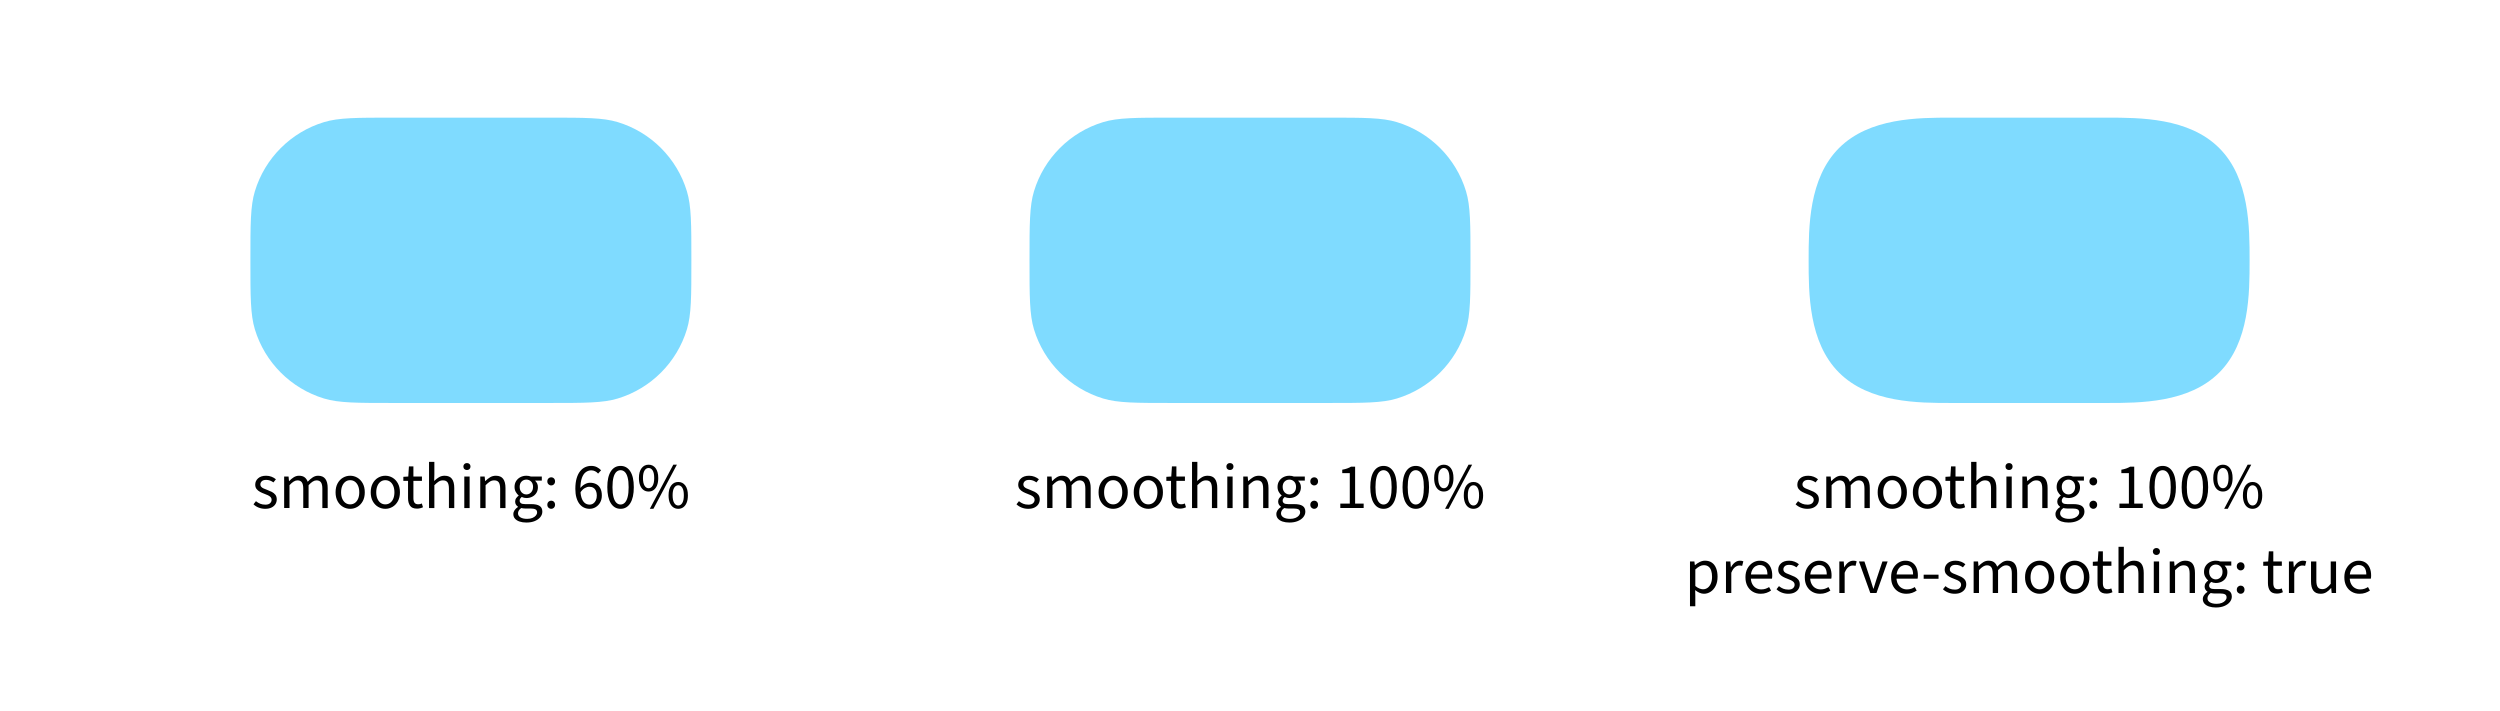
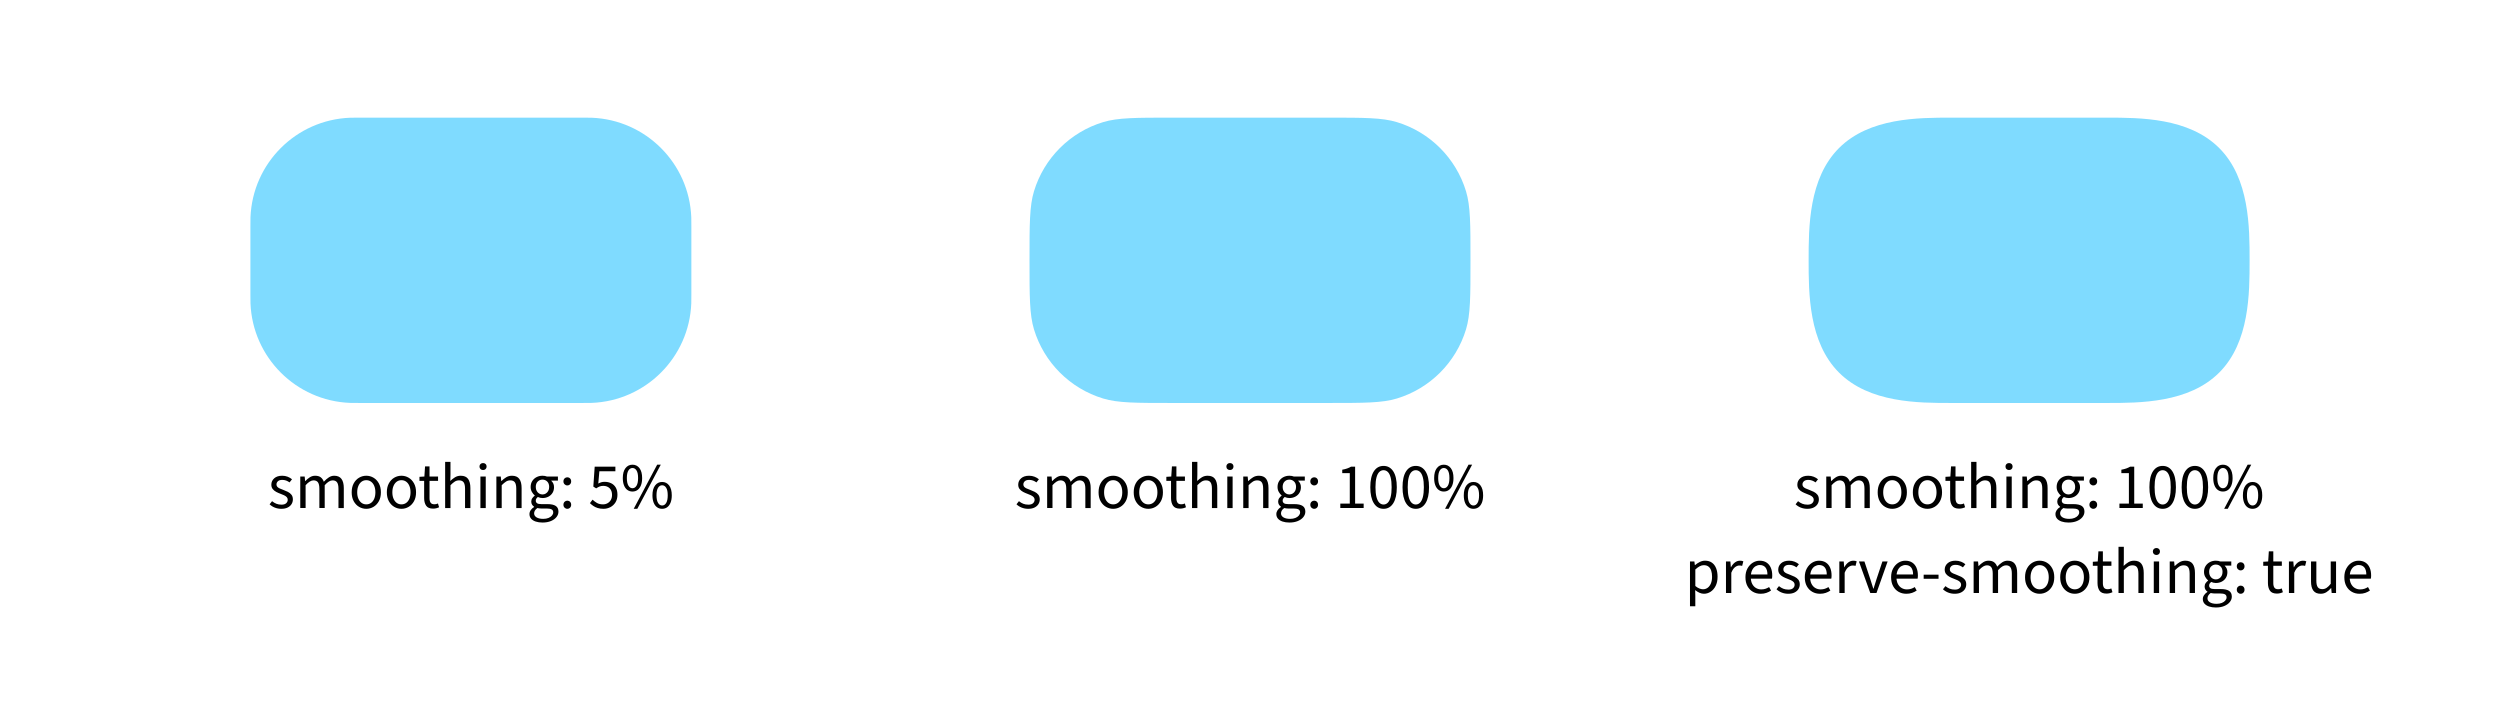
<svg xmlns="http://www.w3.org/2000/svg" xmlns:xlink="http://www.w3.org/1999/xlink" viewBox="0 0 481.89 136.979" width="481.89pt" height="136.979pt">
  <g transform="translate(48.2664 22.67717)">
-     <path fill="#7fdbff" fill-rule="nonzero" d="M 0 0m 0 27.5c 0 -6.978 0 -10.467 0.861 -13.306c 1.939 -6.392 6.941 -11.394 13.333 -13.333c 2.839 -0.861 6.328 -0.861 13.306 -0.861h 30c 6.978 0 10.467 0 13.306 0.861c 6.392 1.939 11.394 6.941 13.333 13.333c 0.861 2.839 0.861 6.328 0.861 13.306c 0 6.978 0 10.467 -0.861 13.306c -1.939 6.392 -6.941 11.394 -13.333 13.333c -2.839 0.861 -6.328 0.861 -13.306 0.861h -30c -6.978 0 -10.467 0 -13.306 -0.861c -6.392 -1.939 -11.394 -6.941 -13.333 -13.333c -0.861 -2.839 -0.861 -6.328 -0.861 -13.306Z " />
+     <path fill="#7fdbff" fill-rule="nonzero" d="M 0 0m 0 21c 0 -0.928 0 -1.393 0.015 -1.785c 0.41 -10.429 8.77 -18.79 19.199 -19.199c 0.392 -0.015 0.857 -0.015 1.785 -0.015h 43c 0.928 0 1.393 0 1.785 0.015c 10.429 0.41 18.79 8.77 19.199 19.199c 0.015 0.392 0.015 0.857 0.015 1.785v 13c 0 0.928 0 1.393 -0.015 1.785c -0.41 10.429 -8.77 18.79 -19.199 19.199c -0.392 0.015 -0.857 0.015 -1.785 0.015h -43c -0.928 0 -1.393 0 -1.785 -0.015c -10.429 -0.41 -18.79 -8.77 -19.199 -19.199c -0.015 -0.392 -0.015 -0.857 -0.015 -1.785Z " />
    <g />
  </g>
  <g transform="translate(198.4449 22.67717)">
    <path fill="#7fdbff" fill-rule="nonzero" d="M 0 0m 0 27.5c 0 -6.978 0 -10.467 0.861 -13.306c 1.939 -6.392 6.941 -11.394 13.333 -13.333c 2.839 -0.861 6.328 -0.861 13.306 -0.861h 30c 6.978 0 10.467 0 13.306 0.861c 6.392 1.939 11.394 6.941 13.333 13.333c 0.861 2.839 0.861 6.328 0.861 13.306c 0 6.978 0 10.467 -0.861 13.306c -1.939 6.392 -6.941 11.394 -13.333 13.333c -2.839 0.861 -6.328 0.861 -13.306 0.861h -30c -6.978 0 -10.467 0 -13.306 -0.861c -6.392 -1.939 -11.394 -6.941 -13.333 -13.333c -0.861 -2.839 -0.861 -6.328 -0.861 -13.306Z " />
    <g />
  </g>
  <g transform="translate(348.6234 22.67717)">
    <path fill="#7fdbff" fill-rule="nonzero" d="M 0 0m 0 27.5c 0 -6.356 0 -15.784 5.858 -21.642c 0 0 0 0 0 0c 5.858 -5.858 15.286 -5.858 21.642 -5.858h 30c 6.356 0 15.784 0 21.642 5.858c 0 0 0 0 0 0c 5.858 5.858 5.858 15.286 5.858 21.642c 0 6.356 0 15.784 -5.858 21.642c 0 0 0 0 0 0c -5.858 5.858 -15.286 5.858 -21.642 5.858h -30c -6.356 0 -15.784 0 -21.642 -5.858c 0 0 0 0 0 0c -5.858 -5.858 -5.858 -15.286 -5.858 -21.642Z " />
    <g />
  </g>
-   <g transform="matrix(1 0 0 -1 48.51015 97.92717)">
+   <g transform="matrix(1 0 0 -1 51.6164 97.92717)">
    <use xlink:href="#g84D99A381A86C603EE7B5458CF90AEDF" x="0" y="0" fill="#000000" fill-rule="nonzero" />
    <use xlink:href="#gBD668C05EC667358BEA14FDCA26BD22A" x="5.237" y="0" fill="#000000" fill-rule="nonzero" />
    <use xlink:href="#gE8290F61689F216E9C4DB42D78EF217D" x="15.6" y="0" fill="#000000" fill-rule="nonzero" />
    <use xlink:href="#gE8290F61689F216E9C4DB42D78EF217D" x="22.375" y="0" fill="#000000" fill-rule="nonzero" />
    <use xlink:href="#gB2F1077E448AA62B8C151A5DC1D782A" x="28.938" y="0" fill="#000000" fill-rule="nonzero" />
    <use xlink:href="#gDC408DB22A702C36BCDB2F0E849D3FD3" x="33.163" y="0" fill="#000000" fill-rule="nonzero" />
    <use xlink:href="#g1840F5BA83A2C075C24A0E407B568131" x="39.962" y="0" fill="#000000" fill-rule="nonzero" />
    <use xlink:href="#gA5F24712EEA5D74904D0215DC0884040" x="43.038" y="0" fill="#000000" fill-rule="nonzero" />
    <use xlink:href="#gBD09E9DB84AC0F38B0BFFA22101B9261" x="49.875" y="0" fill="#000000" fill-rule="nonzero" />
    <use xlink:href="#g817643ED8D9D55E6C9F8EF0447C474EB" x="56.175" y="0" fill="#000000" fill-rule="nonzero" />
-     <use xlink:href="#gE884978569D077C85870A2D20E969E07" x="61.788" y="0" fill="#000000" fill-rule="nonzero" />
-     <use xlink:href="#g3FDC2900C42C03E4DE99F02D33DEFFC7" x="68" y="0" fill="#000000" fill-rule="nonzero" />
-     <use xlink:href="#g180B6080197F014C81C883FC871AB3FC" x="74.213" y="0" fill="#000000" fill-rule="nonzero" />
+     <use xlink:href="#gD759F9638590F383875F68F2D631CB40" x="61.788" y="0" fill="#000000" fill-rule="nonzero" />
+     <use xlink:href="#g180B6080197F014C81C883FC871AB3FC" x="68" y="0" fill="#000000" fill-rule="nonzero" />
  </g>
  <g transform="matrix(1 0 0 -1 195.5824 97.92717)">
    <use xlink:href="#g84D99A381A86C603EE7B5458CF90AEDF" x="0" y="0" fill="#000000" fill-rule="nonzero" />
    <use xlink:href="#gBD668C05EC667358BEA14FDCA26BD22A" x="5.237" y="0" fill="#000000" fill-rule="nonzero" />
    <use xlink:href="#gE8290F61689F216E9C4DB42D78EF217D" x="15.6" y="0" fill="#000000" fill-rule="nonzero" />
    <use xlink:href="#gE8290F61689F216E9C4DB42D78EF217D" x="22.375" y="0" fill="#000000" fill-rule="nonzero" />
    <use xlink:href="#gB2F1077E448AA62B8C151A5DC1D782A" x="28.938" y="0" fill="#000000" fill-rule="nonzero" />
    <use xlink:href="#gDC408DB22A702C36BCDB2F0E849D3FD3" x="33.163" y="0" fill="#000000" fill-rule="nonzero" />
    <use xlink:href="#g1840F5BA83A2C075C24A0E407B568131" x="39.962" y="0" fill="#000000" fill-rule="nonzero" />
    <use xlink:href="#gA5F24712EEA5D74904D0215DC0884040" x="43.038" y="0" fill="#000000" fill-rule="nonzero" />
    <use xlink:href="#gBD09E9DB84AC0F38B0BFFA22101B9261" x="49.875" y="0" fill="#000000" fill-rule="nonzero" />
    <use xlink:href="#g817643ED8D9D55E6C9F8EF0447C474EB" x="56.175" y="0" fill="#000000" fill-rule="nonzero" />
    <use xlink:href="#g6FF2C7BC9733785B3169B346C0743A0E" x="61.788" y="0" fill="#000000" fill-rule="nonzero" />
    <use xlink:href="#g3FDC2900C42C03E4DE99F02D33DEFFC7" x="68" y="0" fill="#000000" fill-rule="nonzero" />
    <use xlink:href="#g3FDC2900C42C03E4DE99F02D33DEFFC7" x="74.213" y="0" fill="#000000" fill-rule="nonzero" />
    <use xlink:href="#g180B6080197F014C81C883FC871AB3FC" x="80.425" y="0" fill="#000000" fill-rule="nonzero" />
  </g>
  <g transform="matrix(1 0 0 -1 345.7609 97.92717)">
    <use xlink:href="#g84D99A381A86C603EE7B5458CF90AEDF" x="0" y="0" fill="#000000" fill-rule="nonzero" />
    <use xlink:href="#gBD668C05EC667358BEA14FDCA26BD22A" x="5.237" y="0" fill="#000000" fill-rule="nonzero" />
    <use xlink:href="#gE8290F61689F216E9C4DB42D78EF217D" x="15.6" y="0" fill="#000000" fill-rule="nonzero" />
    <use xlink:href="#gE8290F61689F216E9C4DB42D78EF217D" x="22.375" y="0" fill="#000000" fill-rule="nonzero" />
    <use xlink:href="#gB2F1077E448AA62B8C151A5DC1D782A" x="28.938" y="0" fill="#000000" fill-rule="nonzero" />
    <use xlink:href="#gDC408DB22A702C36BCDB2F0E849D3FD3" x="33.163" y="0" fill="#000000" fill-rule="nonzero" />
    <use xlink:href="#g1840F5BA83A2C075C24A0E407B568131" x="39.962" y="0" fill="#000000" fill-rule="nonzero" />
    <use xlink:href="#gA5F24712EEA5D74904D0215DC0884040" x="43.038" y="0" fill="#000000" fill-rule="nonzero" />
    <use xlink:href="#gBD09E9DB84AC0F38B0BFFA22101B9261" x="49.875" y="0" fill="#000000" fill-rule="nonzero" />
    <use xlink:href="#g817643ED8D9D55E6C9F8EF0447C474EB" x="56.175" y="0" fill="#000000" fill-rule="nonzero" />
    <use xlink:href="#g6FF2C7BC9733785B3169B346C0743A0E" x="61.788" y="0" fill="#000000" fill-rule="nonzero" />
    <use xlink:href="#g3FDC2900C42C03E4DE99F02D33DEFFC7" x="68" y="0" fill="#000000" fill-rule="nonzero" />
    <use xlink:href="#g3FDC2900C42C03E4DE99F02D33DEFFC7" x="74.213" y="0" fill="#000000" fill-rule="nonzero" />
    <use xlink:href="#g180B6080197F014C81C883FC871AB3FC" x="80.425" y="0" fill="#000000" fill-rule="nonzero" />
  </g>
  <g transform="matrix(1 0 0 -1 324.7296 114.3022)">
    <use xlink:href="#g46C3006B69B1F557A1F5885439C529DB" x="0" y="0" fill="#000000" fill-rule="nonzero" />
    <use xlink:href="#g19D41ED366F27B24C72E3ECD1F78C25D" x="6.938" y="0" fill="#000000" fill-rule="nonzero" />
    <use xlink:href="#g14DD7A7BE02BA3A7BECEEB12D9AB34F8" x="11.15" y="0" fill="#000000" fill-rule="nonzero" />
    <use xlink:href="#g84D99A381A86C603EE7B5458CF90AEDF" x="17.35" y="0" fill="#000000" fill-rule="nonzero" />
    <use xlink:href="#g14DD7A7BE02BA3A7BECEEB12D9AB34F8" x="22.587" y="0" fill="#000000" fill-rule="nonzero" />
    <use xlink:href="#g19D41ED366F27B24C72E3ECD1F78C25D" x="28.788" y="0" fill="#000000" fill-rule="nonzero" />
    <use xlink:href="#gE9F5B54FC6FBAA87F427EF3CB6B6D086" x="33.438" y="0" fill="#000000" fill-rule="nonzero" />
    <use xlink:href="#g14DD7A7BE02BA3A7BECEEB12D9AB34F8" x="39.225" y="0" fill="#000000" fill-rule="nonzero" />
    <use xlink:href="#g1292716ABA05AD71EDD38ADB10273950" x="45.55" y="0" fill="#000000" fill-rule="nonzero" />
    <use xlink:href="#g84D99A381A86C603EE7B5458CF90AEDF" x="49.438" y="0" fill="#000000" fill-rule="nonzero" />
    <use xlink:href="#gBD668C05EC667358BEA14FDCA26BD22A" x="54.675" y="0" fill="#000000" fill-rule="nonzero" />
    <use xlink:href="#gE8290F61689F216E9C4DB42D78EF217D" x="65.037" y="0" fill="#000000" fill-rule="nonzero" />
    <use xlink:href="#gE8290F61689F216E9C4DB42D78EF217D" x="71.812" y="0" fill="#000000" fill-rule="nonzero" />
    <use xlink:href="#gB2F1077E448AA62B8C151A5DC1D782A" x="78.375" y="0" fill="#000000" fill-rule="nonzero" />
    <use xlink:href="#gDC408DB22A702C36BCDB2F0E849D3FD3" x="82.6" y="0" fill="#000000" fill-rule="nonzero" />
    <use xlink:href="#g1840F5BA83A2C075C24A0E407B568131" x="89.4" y="0" fill="#000000" fill-rule="nonzero" />
    <use xlink:href="#gA5F24712EEA5D74904D0215DC0884040" x="92.475" y="0" fill="#000000" fill-rule="nonzero" />
    <use xlink:href="#gBD09E9DB84AC0F38B0BFFA22101B9261" x="99.312" y="0" fill="#000000" fill-rule="nonzero" />
    <use xlink:href="#g817643ED8D9D55E6C9F8EF0447C474EB" x="105.612" y="0" fill="#000000" fill-rule="nonzero" />
    <use xlink:href="#gB2F1077E448AA62B8C151A5DC1D782A" x="111.225" y="0" fill="#000000" fill-rule="nonzero" />
    <use xlink:href="#g19D41ED366F27B24C72E3ECD1F78C25D" x="115.45" y="0" fill="#000000" fill-rule="nonzero" />
    <use xlink:href="#g5C957111C05504C7AD908C4F60C094A7" x="119.787" y="0" fill="#000000" fill-rule="nonzero" />
    <use xlink:href="#g14DD7A7BE02BA3A7BECEEB12D9AB34F8" x="126.588" y="0" fill="#000000" fill-rule="nonzero" />
  </g>
  <defs>
    <symbol id="g84D99A381A86C603EE7B5458CF90AEDF" overflow="visible">
      <path d="M 0 0m 2.618 -0.15q -0.671 0 -1.261 0.232q -0.59 0.232 -1.006 0.639l 0.473 0.6q 0.398 -0.322 0.83 -0.496q 0.432 -0.174 0.998 -0.174q 0.598 0 0.896 0.279q 0.298 0.279 0.298 0.664q 0 0.313 -0.201 0.52q -0.201 0.207 -0.513 0.352q -0.312 0.145 -0.657 0.27q -0.453 0.163 -0.863 0.383q -0.41 0.221 -0.668 0.552q -0.258 0.331 -0.258 0.83q 0 0.735 0.557 1.23q 0.557 0.495 1.539 0.495q 0.57 0 1.055 -0.192q 0.485 -0.192 0.834 -0.491l -0.473 -0.6q -0.318 0.226 -0.656 0.354q -0.338 0.128 -0.748 0.128q -0.575 0 -0.847 -0.265q -0.272 -0.265 -0.272 -0.606q 0 -0.28 0.166 -0.463q 0.166 -0.183 0.457 -0.316q 0.291 -0.133 0.667 -0.266q 0.475 -0.174 0.905 -0.39q 0.43 -0.217 0.698 -0.562q 0.268 -0.345 0.268 -0.9q 0 -0.493 -0.255 -0.902q -0.255 -0.409 -0.75 -0.657q -0.495 -0.247 -1.212 -0.247Z " />
    </symbol>
    <symbol id="gBD668C05EC667358BEA14FDCA26BD22A" overflow="visible">
      <path d="M 0 0m 1.025 0v 6.076h 0.849l 0.087 -0.881h 0.034q 0.399 0.434 0.873 0.732q 0.475 0.299 1.017 0.299q 0.701 0 1.096 -0.312q 0.395 -0.312 0.582 -0.846q 0.474 0.519 0.964 0.838q 0.49 0.32 1.04 0.32q 0.943 0 1.396 -0.607q 0.453 -0.607 0.453 -1.769v -3.85h -1.028v 3.717q 0 0.853 -0.272 1.235q -0.272 0.382 -0.858 0.382q -0.353 0 -0.726 -0.231q -0.373 -0.231 -0.797 -0.702v -4.4h -1.028v 3.717q 0 0.853 -0.272 1.235q -0.272 0.382 -0.858 0.382q -0.684 0 -1.523 -0.933v -4.4h -1.028Z " />
    </symbol>
    <symbol id="gE8290F61689F216E9C4DB42D78EF217D" overflow="visible">
      <path d="M 0 0m 3.389 -0.15q -0.745 0 -1.388 0.376q -0.643 0.376 -1.035 1.087q -0.392 0.711 -0.392 1.717q 0 1.014 0.392 1.729q 0.392 0.715 1.035 1.091q 0.643 0.376 1.388 0.376q 0.745 0 1.384 -0.376q 0.639 -0.376 1.035 -1.091q 0.396 -0.715 0.396 -1.729q 0 -1.006 -0.396 -1.717q -0.396 -0.711 -1.035 -1.087q -0.639 -0.376 -1.384 -0.376Z m 0 0.856q 0.523 0 0.92 0.29q 0.398 0.29 0.615 0.814q 0.218 0.524 0.218 1.22q 0 0.696 -0.218 1.224q -0.218 0.528 -0.615 0.822q -0.398 0.294 -0.92 0.294q -0.523 0 -0.916 -0.294q -0.394 -0.294 -0.615 -0.822q -0.222 -0.528 -0.222 -1.224q 0 -0.696 0.222 -1.22q 0.222 -0.524 0.615 -0.814q 0.394 -0.29 0.916 -0.29Z " />
    </symbol>
    <symbol id="gB2F1077E448AA62B8C151A5DC1D782A" overflow="visible">
      <path d="M 0 0m 2.94 -0.115q -0.971 0 -1.354 0.566q -0.383 0.566 -0.383 1.466v 3.325h -0.904v 0.775l 0.95 0.058l 0.127 1.954h 0.862v -1.954h 1.645v -0.833h -1.645v -3.345q 0 -0.552 0.208 -0.862q 0.208 -0.31 0.727 -0.31q 0.167 0 0.34 0.032q 0.172 0.032 0.351 0.122l 0.219 -0.727q -0.237 -0.117 -0.533 -0.192q -0.296 -0.075 -0.608 -0.075Z " />
    </symbol>
    <symbol id="gDC408DB22A702C36BCDB2F0E849D3FD3" overflow="visible">
      <path d="M 0 0m 1.025 0v 8.905h 1.028v -2.436l -0.037 -1.249q 0.428 0.414 0.912 0.71q 0.484 0.296 1.106 0.296q 0.966 0 1.411 -0.607q 0.444 -0.607 0.444 -1.769v -3.85h -1.028v 3.717q 0 0.853 -0.269 1.235q -0.269 0.382 -0.878 0.382q -0.466 0 -0.832 -0.236q -0.366 -0.236 -0.829 -0.698v -4.4h -1.028Z " />
    </symbol>
    <symbol id="g1840F5BA83A2C075C24A0E407B568131" overflow="visible">
      <path d="M 0 0m 1.024 0v 6.075h 1.027v -6.075h -1.027Z m 0.508 7.325q -0.296 0 -0.491 0.187q -0.195 0.187 -0.195 0.493q 0 0.298 0.195 0.481q 0.195 0.183 0.491 0.183q 0.304 0 0.494 -0.183q 0.191 -0.183 0.191 -0.481q 0 -0.306 -0.191 -0.493q -0.191 -0.187 -0.494 -0.187Z " />
    </symbol>
    <symbol id="gA5F24712EEA5D74904D0215DC0884040" overflow="visible">
      <path d="M 0 0m 1.025 0v 6.076h 0.849l 0.087 -0.876h 0.034q 0.438 0.434 0.927 0.73q 0.489 0.296 1.111 0.296q 0.966 0 1.411 -0.607q 0.444 -0.607 0.444 -1.769v -3.85h -1.028v 3.717q 0 0.853 -0.269 1.235q -0.269 0.382 -0.878 0.382q -0.466 0 -0.832 -0.236q -0.366 -0.236 -0.829 -0.698v -4.4h -1.028Z " />
    </symbol>
    <symbol id="gBD09E9DB84AC0F38B0BFFA22101B9261" overflow="visible">
      <path d="M 0 0m 3.079 -2.796q -0.744 0 -1.312 0.192q -0.568 0.192 -0.885 0.553q -0.317 0.361 -0.317 0.884q 0 0.395 0.237 0.748q 0.237 0.353 0.654 0.625v 0.05q -0.23 0.151 -0.386 0.396q -0.157 0.244 -0.157 0.6q 0 0.38 0.217 0.673q 0.217 0.293 0.451 0.455v 0.05q -0.298 0.241 -0.542 0.667q -0.244 0.427 -0.244 0.964q 0 0.664 0.314 1.151q 0.314 0.486 0.832 0.75q 0.518 0.264 1.134 0.264q 0.255 0 0.475 -0.041q 0.221 -0.041 0.382 -0.109h 2.12v -0.792h -1.266v -0.05q 0.222 -0.197 0.368 -0.498q 0.146 -0.3 0.146 -0.712q 0 -0.646 -0.298 -1.116q -0.298 -0.47 -0.802 -0.726q -0.504 -0.256 -1.125 -0.256q -0.221 0 -0.457 0.054q -0.236 0.054 -0.448 0.152q -0.159 -0.135 -0.273 -0.298q -0.114 -0.164 -0.114 -0.42q 0 -0.287 0.23 -0.473q 0.23 -0.186 0.835 -0.186h 1.182q 1.064 0 1.594 -0.346q 0.529 -0.346 0.529 -1.105q 0 -0.564 -0.377 -1.041q -0.377 -0.477 -1.067 -0.768q -0.69 -0.291 -1.629 -0.291Z m -0.005 5.414q 0.35 0 0.642 0.177q 0.292 0.177 0.471 0.501q 0.178 0.324 0.178 0.766q 0 0.675 -0.377 1.047q -0.377 0.372 -0.914 0.372q -0.537 0 -0.914 -0.372q -0.377 -0.372 -0.377 -1.047q 0 -0.442 0.178 -0.766q 0.178 -0.324 0.471 -0.501q 0.292 -0.177 0.642 -0.177Z m 0.15 -4.705q 0.579 0 1.008 0.175q 0.429 0.175 0.671 0.461q 0.242 0.285 0.242 0.603q 0 0.424 -0.314 0.589q -0.314 0.165 -0.911 0.165h -1.048q -0.17 0 -0.375 0.023q -0.206 0.023 -0.414 0.068q -0.326 -0.231 -0.473 -0.493q -0.147 -0.262 -0.147 -0.526q 0 -0.49 0.47 -0.777q 0.47 -0.288 1.292 -0.288Z " />
    </symbol>
    <symbol id="g817643ED8D9D55E6C9F8EF0447C474EB" overflow="visible">
      <path d="M 0 0m 1.558 4.357q -0.3 0 -0.522 0.219q -0.222 0.219 -0.222 0.559q 0 0.36 0.222 0.577q 0.222 0.217 0.522 0.217q 0.313 0 0.529 -0.217q 0.216 -0.217 0.216 -0.577q 0 -0.34 -0.216 -0.559q -0.216 -0.219 -0.529 -0.219Z m 0 -4.507q -0.3 0 -0.522 0.219q -0.222 0.219 -0.222 0.559q 0 0.36 0.222 0.577q 0.222 0.217 0.522 0.217q 0.313 0 0.529 -0.217q 0.216 -0.217 0.216 -0.577q 0 -0.34 -0.216 -0.559q -0.216 -0.219 -0.529 -0.219Z " />
    </symbol>
-     <symbol id="gE884978569D077C85870A2D20E969E07" overflow="visible">
-       <path d="M 0 0m 3.354 -0.15q -0.591 0 -1.093 0.239q -0.503 0.239 -0.871 0.717q -0.369 0.479 -0.578 1.2q -0.209 0.721 -0.209 1.677q 0 1.201 0.249 2.049q 0.249 0.847 0.676 1.372q 0.427 0.525 0.971 0.772q 0.544 0.247 1.142 0.247q 0.645 0 1.117 -0.241q 0.473 -0.241 0.805 -0.601l -0.572 -0.643q -0.243 0.292 -0.588 0.46q -0.345 0.169 -0.722 0.169q -0.571 0 -1.05 -0.34q -0.48 -0.34 -0.768 -1.123q -0.289 -0.783 -0.289 -2.12q 0 -0.98 0.207 -1.654q 0.207 -0.674 0.605 -1.022q 0.398 -0.347 0.968 -0.347q 0.391 0 0.707 0.219q 0.316 0.219 0.498 0.612q 0.182 0.394 0.182 0.917q 0 0.522 -0.165 0.9q -0.165 0.378 -0.491 0.585q -0.326 0.208 -0.82 0.208q -0.386 0 -0.845 -0.256q -0.459 -0.256 -0.869 -0.874l -0.037 0.813q 0.382 0.509 0.898 0.799q 0.516 0.291 1.024 0.291q 0.691 0 1.203 -0.276q 0.512 -0.276 0.791 -0.824q 0.279 -0.548 0.279 -1.366q 0 -0.763 -0.324 -1.338q -0.324 -0.575 -0.858 -0.897q -0.534 -0.323 -1.174 -0.323Z " />
-     </symbol>
-     <symbol id="g3FDC2900C42C03E4DE99F02D33DEFFC7" overflow="visible">
-       <path d="M 0 0m 3.106 -0.15q -1.194 0 -1.874 1.08q -0.68 1.08 -0.68 3.086q 0 2.006 0.68 3.056q 0.68 1.05 1.874 1.05q 1.194 0 1.874 -1.053q 0.68 -1.053 0.68 -3.054q 0 -2.006 -0.68 -3.086q -0.68 -1.08 -1.874 -1.08Z m 0 0.828q 0.463 0 0.814 0.346q 0.351 0.346 0.547 1.084q 0.196 0.739 0.196 1.907q 0 1.169 -0.196 1.893q -0.196 0.724 -0.547 1.055q -0.351 0.331 -0.814 0.331q -0.463 0 -0.814 -0.331q -0.351 -0.331 -0.547 -1.055q -0.196 -0.724 -0.196 -1.893q 0 -1.169 0.196 -1.907q 0.196 -0.739 0.547 -1.084q 0.351 -0.346 0.814 -0.346Z " />
+     <symbol id="gD759F9638590F383875F68F2D631CB40" overflow="visible">
+       <path d="M 0 0m 2.929 -0.15q -0.642 0 -1.13 0.156q -0.488 0.156 -0.851 0.408q -0.363 0.252 -0.641 0.53l 0.508 0.671q 0.362 -0.352 0.836 -0.63q 0.473 -0.278 1.175 -0.278q 0.486 0 0.882 0.223q 0.397 0.223 0.629 0.63q 0.232 0.407 0.232 0.962q 0 0.829 -0.462 1.29q -0.462 0.462 -1.229 0.462q -0.407 0 -0.707 -0.122q -0.299 -0.122 -0.662 -0.363l -0.546 0.347l 0.263 3.838h 3.989v -0.884h -3.087l -0.211 -2.367q 0.284 0.154 0.571 0.242q 0.287 0.088 0.653 0.088q 0.68 0 1.241 -0.266q 0.561 -0.266 0.896 -0.818q 0.334 -0.552 0.334 -1.413q 0 -0.864 -0.381 -1.469q -0.381 -0.605 -0.995 -0.921q -0.614 -0.315 -1.308 -0.315Z " />
    </symbol>
    <symbol id="g180B6080197F014C81C883FC871AB3FC" overflow="visible">
      <path d="M 0 0m 2.296 3.179q -0.56 0 -0.98 0.305q -0.42 0.305 -0.651 0.886q -0.232 0.581 -0.232 1.41q 0 1.233 0.513 1.904q 0.513 0.671 1.35 0.671q 0.845 0 1.354 -0.671q 0.509 -0.671 0.509 -1.904q 0 -0.828 -0.232 -1.41q -0.232 -0.581 -0.651 -0.886q -0.42 -0.305 -0.98 -0.305Z m 0 0.638q 0.487 0 0.785 0.494q 0.298 0.494 0.298 1.469q 0 0.983 -0.298 1.46q -0.298 0.477 -0.785 0.477q -0.475 0 -0.779 -0.477q -0.304 -0.477 -0.304 -1.46q 0 -0.975 0.304 -1.469q 0.304 -0.494 0.779 -0.494Z m 0.237 -3.967l 4.524 8.504h 0.694l -4.524 -8.504h -0.694Z m 5.477 0q -0.56 0 -0.98 0.305q -0.42 0.305 -0.651 0.886q -0.232 0.581 -0.232 1.41q 0 1.233 0.513 1.904q 0.513 0.671 1.35 0.671q 0.845 0 1.354 -0.671q 0.509 -0.671 0.509 -1.904q 0 -0.828 -0.232 -1.41q -0.232 -0.581 -0.651 -0.886q -0.42 -0.305 -0.98 -0.305Z m 0 0.638q 0.487 0 0.785 0.494q 0.298 0.494 0.298 1.469q 0 0.983 -0.298 1.46q -0.298 0.477 -0.785 0.477q -0.475 0 -0.779 -0.477q -0.304 -0.477 -0.304 -1.46q 0 -0.975 0.304 -1.469q 0.304 -0.494 0.779 -0.494Z " />
    </symbol>
    <symbol id="g6FF2C7BC9733785B3169B346C0743A0E" overflow="visible">
      <path d="M 0 0m 0.983 0v 0.856h 1.826v 5.87h -1.453v 0.661q 0.549 0.098 0.956 0.244q 0.408 0.146 0.739 0.342h 0.785v -7.116h 1.646v -0.856h -4.501Z " />
+     </symbol>
+     <symbol id="g3FDC2900C42C03E4DE99F02D33DEFFC7" overflow="visible">
+       <path d="M 0 0m 3.106 -0.15q -1.194 0 -1.874 1.08q -0.68 1.08 -0.68 3.086q 0 2.006 0.68 3.056q 0.68 1.05 1.874 1.05q 1.194 0 1.874 -1.053q 0.68 -1.053 0.68 -3.054q 0 -2.006 -0.68 -3.086q -0.68 -1.08 -1.874 -1.08Z m 0 0.828q 0.463 0 0.814 0.346q 0.351 0.346 0.547 1.084q 0.196 0.739 0.196 1.907q 0 1.169 -0.196 1.893q -0.196 0.724 -0.547 1.055q -0.351 0.331 -0.814 0.331q -0.463 0 -0.814 -0.331q -0.351 -0.331 -0.547 -1.055q -0.196 -0.724 -0.196 -1.893q 0 -1.169 0.196 -1.907q 0.196 -0.739 0.547 -1.084q 0.351 -0.346 0.814 -0.346Z " />
    </symbol>
    <symbol id="g46C3006B69B1F557A1F5885439C529DB" overflow="visible">
      <path d="M 0 0m 1.025 -2.563v 8.64h 0.849l 0.087 -0.701h 0.034q 0.413 0.349 0.912 0.6q 0.499 0.251 1.025 0.251q 0.785 0 1.321 -0.382q 0.536 -0.382 0.812 -1.079q 0.276 -0.697 0.276 -1.635q 0 -1.035 -0.371 -1.768q -0.371 -0.733 -0.969 -1.122q -0.598 -0.39 -1.292 -0.39q -0.411 0 -0.839 0.186q -0.427 0.186 -0.846 0.518l 0.028 -1.061v -2.057h -1.028Z m 2.508 3.279q 0.503 0 0.897 0.288q 0.394 0.288 0.622 0.828q 0.228 0.54 0.228 1.29q 0 0.671 -0.163 1.175q -0.163 0.504 -0.515 0.785q -0.352 0.28 -0.924 0.28q -0.38 0 -0.777 -0.207q -0.398 -0.207 -0.847 -0.623v -3.185q 0.417 -0.344 0.801 -0.488q 0.384 -0.144 0.679 -0.144Z " />
    </symbol>
    <symbol id="g19D41ED366F27B24C72E3ECD1F78C25D" overflow="visible">
      <path d="M 0 0m 1.025 0v 6.076h 0.849l 0.087 -1.107h 0.034q 0.31 0.582 0.756 0.919q 0.446 0.337 0.971 0.337q 0.201 0 0.354 -0.027q 0.154 -0.027 0.294 -0.098l -0.226 -0.877q -0.131 0.037 -0.249 0.056q -0.118 0.019 -0.307 0.019q -0.385 0 -0.805 -0.31q -0.42 -0.31 -0.732 -1.087v -3.902h -1.028Z " />
    </symbol>
    <symbol id="g14DD7A7BE02BA3A7BECEEB12D9AB34F8" overflow="visible">
      <path d="M 0 0m 3.492 -0.15q -0.819 0 -1.484 0.379q -0.665 0.379 -1.053 1.09q -0.388 0.711 -0.388 1.717q 0 0.99 0.396 1.704q 0.396 0.714 1.021 1.099q 0.626 0.385 1.327 0.385q 0.779 0 1.32 -0.353q 0.541 -0.353 0.82 -0.993q 0.279 -0.639 0.279 -1.504q 0 -0.156 -0.011 -0.31q -0.011 -0.154 -0.044 -0.304h -4.37v 0.81h 3.499q 0 0.885 -0.382 1.353q -0.382 0.468 -1.094 0.468q -0.418 0 -0.814 -0.233q -0.397 -0.233 -0.656 -0.749q -0.26 -0.515 -0.26 -1.364q 0 -0.773 0.272 -1.297q 0.272 -0.524 0.733 -0.791q 0.461 -0.267 1.008 -0.267q 0.444 0 0.822 0.122q 0.378 0.122 0.691 0.332l 0.374 -0.674q -0.391 -0.271 -0.887 -0.446q -0.495 -0.175 -1.117 -0.175Z " />
    </symbol>
    <symbol id="gE9F5B54FC6FBAA87F427EF3CB6B6D086" overflow="visible">
      <path d="M 0 0m 2.342 0l -2.192 6.076h 1.06l 1.149 -3.452q 0.136 -0.439 0.28 -0.895q 0.144 -0.456 0.28 -0.897h 0.05q 0.136 0.441 0.28 0.897q 0.144 0.456 0.28 0.895l 1.149 3.452h 1.007l -2.149 -6.076h -1.195Z " />
    </symbol>
    <symbol id="g1292716ABA05AD71EDD38ADB10273950" overflow="visible">
      <path d="M 0 0m 0.518 2.741v 0.789h 2.866v -0.789h -2.866Z " />
    </symbol>
    <symbol id="g5C957111C05504C7AD908C4F60C094A7" overflow="visible">
      <path d="M 0 0m 2.8 -0.15q -0.958 0 -1.406 0.606q -0.448 0.606 -0.448 1.769v 3.85h 1.027v -3.716q 0 -0.85 0.271 -1.232q 0.271 -0.383 0.872 -0.383q 0.463 0 0.83 0.244q 0.367 0.244 0.799 0.781v 4.306h 1.027v -6.075h -0.846l -0.088 0.948h -0.033q -0.419 -0.494 -0.899 -0.796q -0.48 -0.302 -1.105 -0.302Z " />
    </symbol>
  </defs>
</svg>
